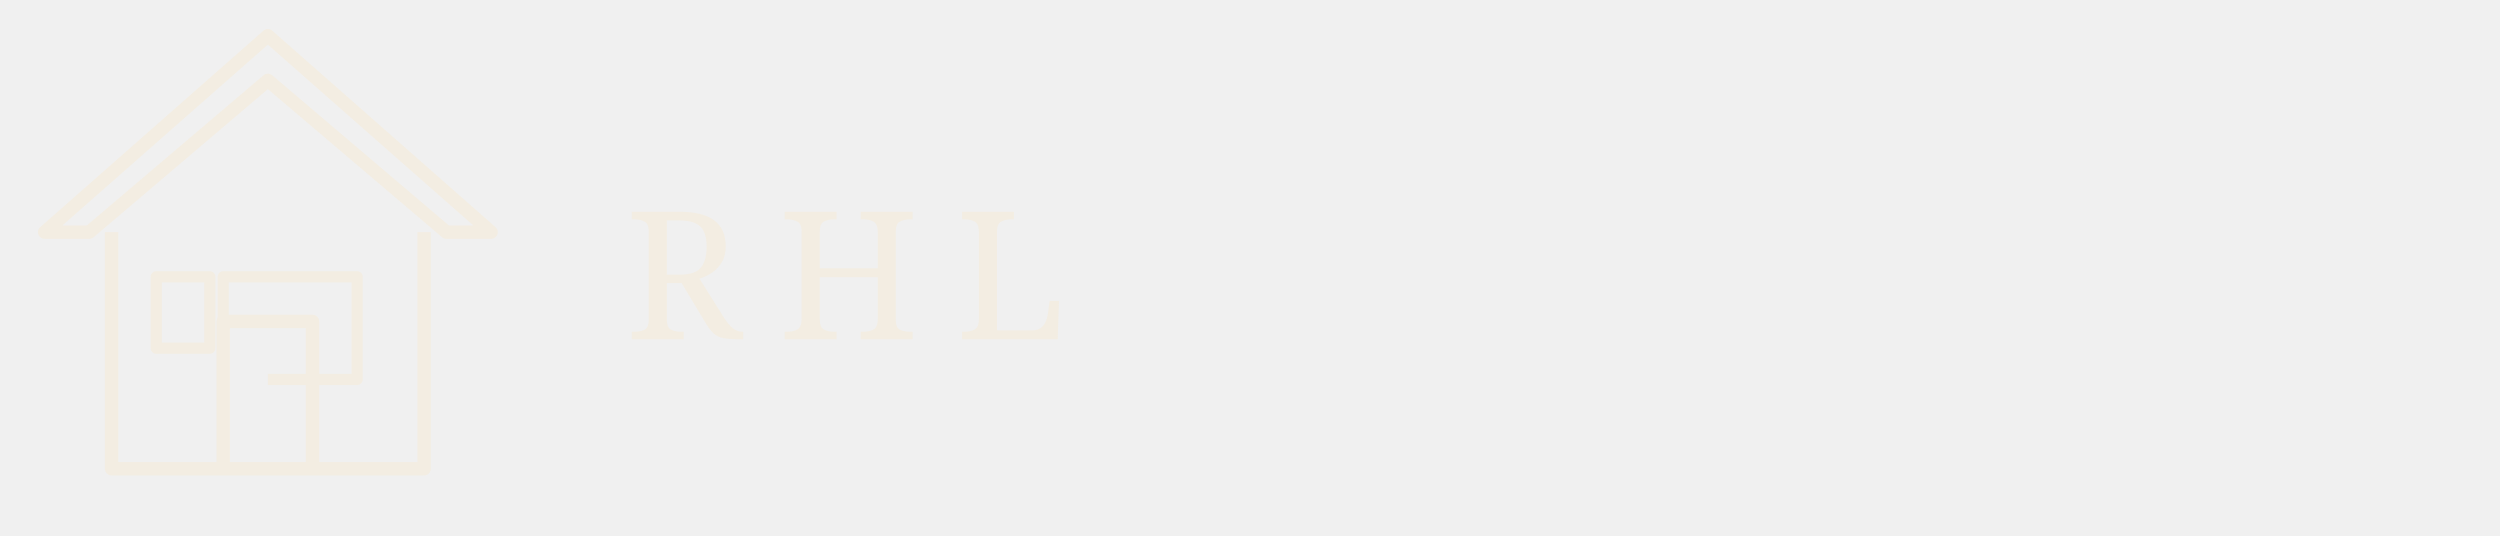
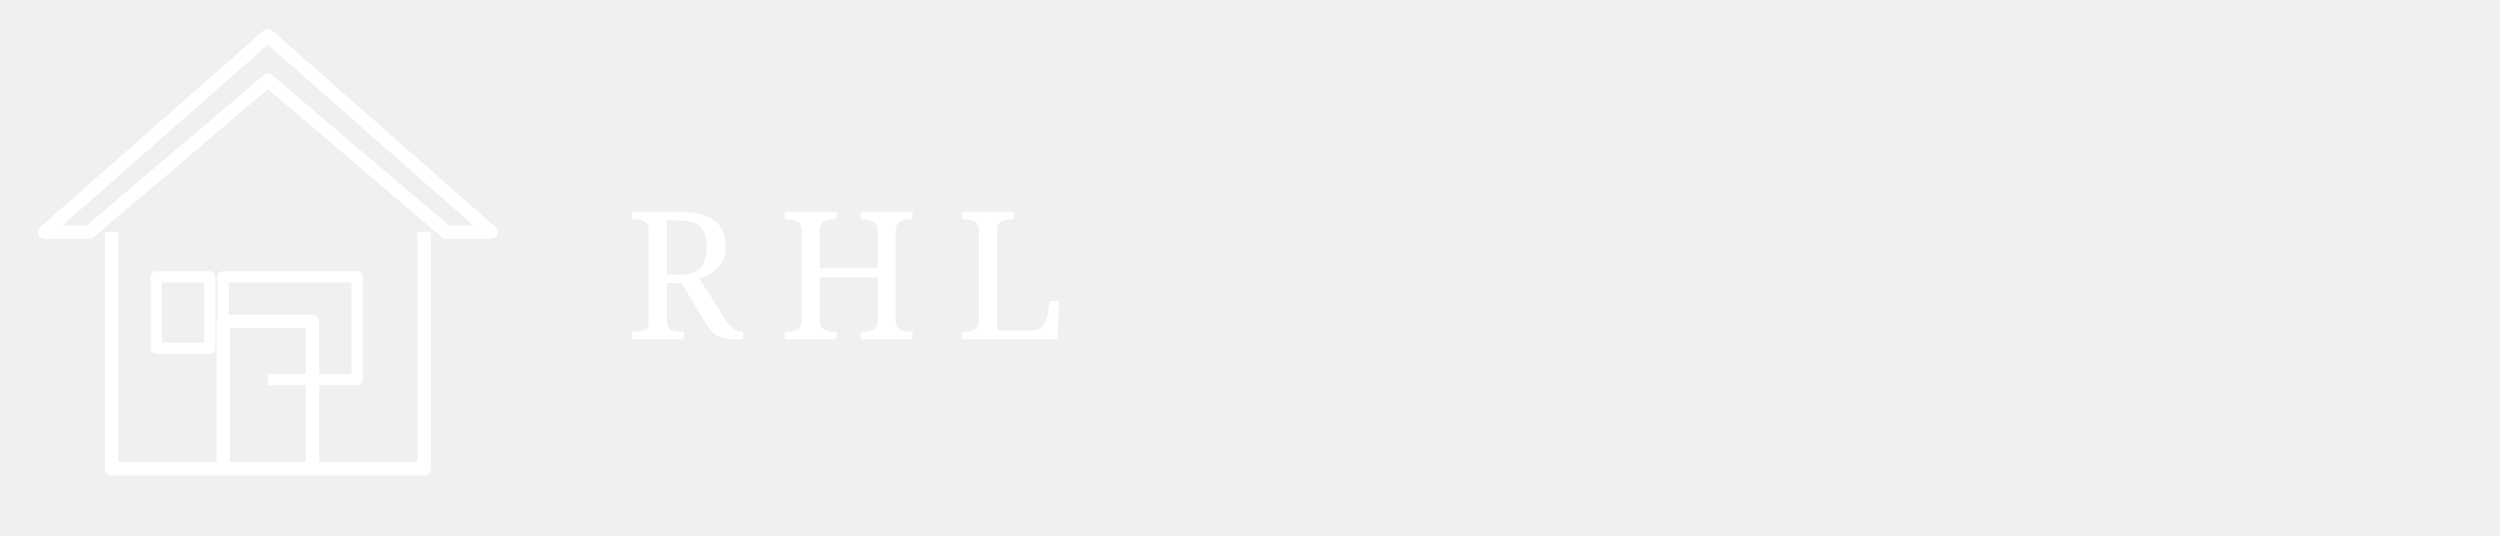
<svg xmlns="http://www.w3.org/2000/svg" viewBox="0 0 280 60" fill="none">
  <g transform="translate(0, 0) scale(0.5)">
-     <path d="M60 8 L110 52 L100 52 L60 18 L20 52 L10 52 Z" stroke="#F3EDE2" stroke-width="3" fill="none" stroke-linejoin="round" />
-     <path d="M25 52 L25 105 L95 105 L95 52" stroke="#F3EDE2" stroke-width="3" fill="none" stroke-linejoin="round" />
-     <path d="M50 105 L50 72 L70 72 L70 105" stroke="#F3EDE2" stroke-width="3" fill="none" stroke-linejoin="round" />
-     <path d="M50 72 L50 62 L80 62 L80 85 L60 85" stroke="#F3EDE2" stroke-width="2.5" fill="none" stroke-linejoin="round" />
-     <path d="M35 62 L35 78 L47 78 L47 62 Z" stroke="#F3EDE2" stroke-width="2.5" fill="none" stroke-linejoin="round" />
+     <path d="M60 8 L110 52 L100 52 L60 18 L20 52 L10 52 Z" stroke="#FFFFFF" stroke-width="3" fill="none" stroke-linejoin="round" />
+     <path d="M25 52 L25 105 L95 105 L95 52" stroke="#FFFFFF" stroke-width="3" fill="none" stroke-linejoin="round" />
+     <path d="M50 105 L50 72 L70 72 L70 105" stroke="#FFFFFF" stroke-width="3" fill="none" stroke-linejoin="round" />
+     <path d="M50 72 L50 62 L80 62 L80 85 L60 85" stroke="#FFFFFF" stroke-width="2.5" fill="none" stroke-linejoin="round" />
+     <path d="M35 62 L35 78 L47 78 L47 62 Z" stroke="#FFFFFF" stroke-width="2.5" fill="none" stroke-linejoin="round" />
  </g>
-   <text x="70" y="38" font-family="serif" font-size="20" font-weight="400" letter-spacing="4" fill="#F3EDE2">RHL</text>
+   <text x="70" y="38" font-family="serif" font-size="20" font-weight="400" letter-spacing="4" fill="#FFFFFF">RHL</text>
</svg>
